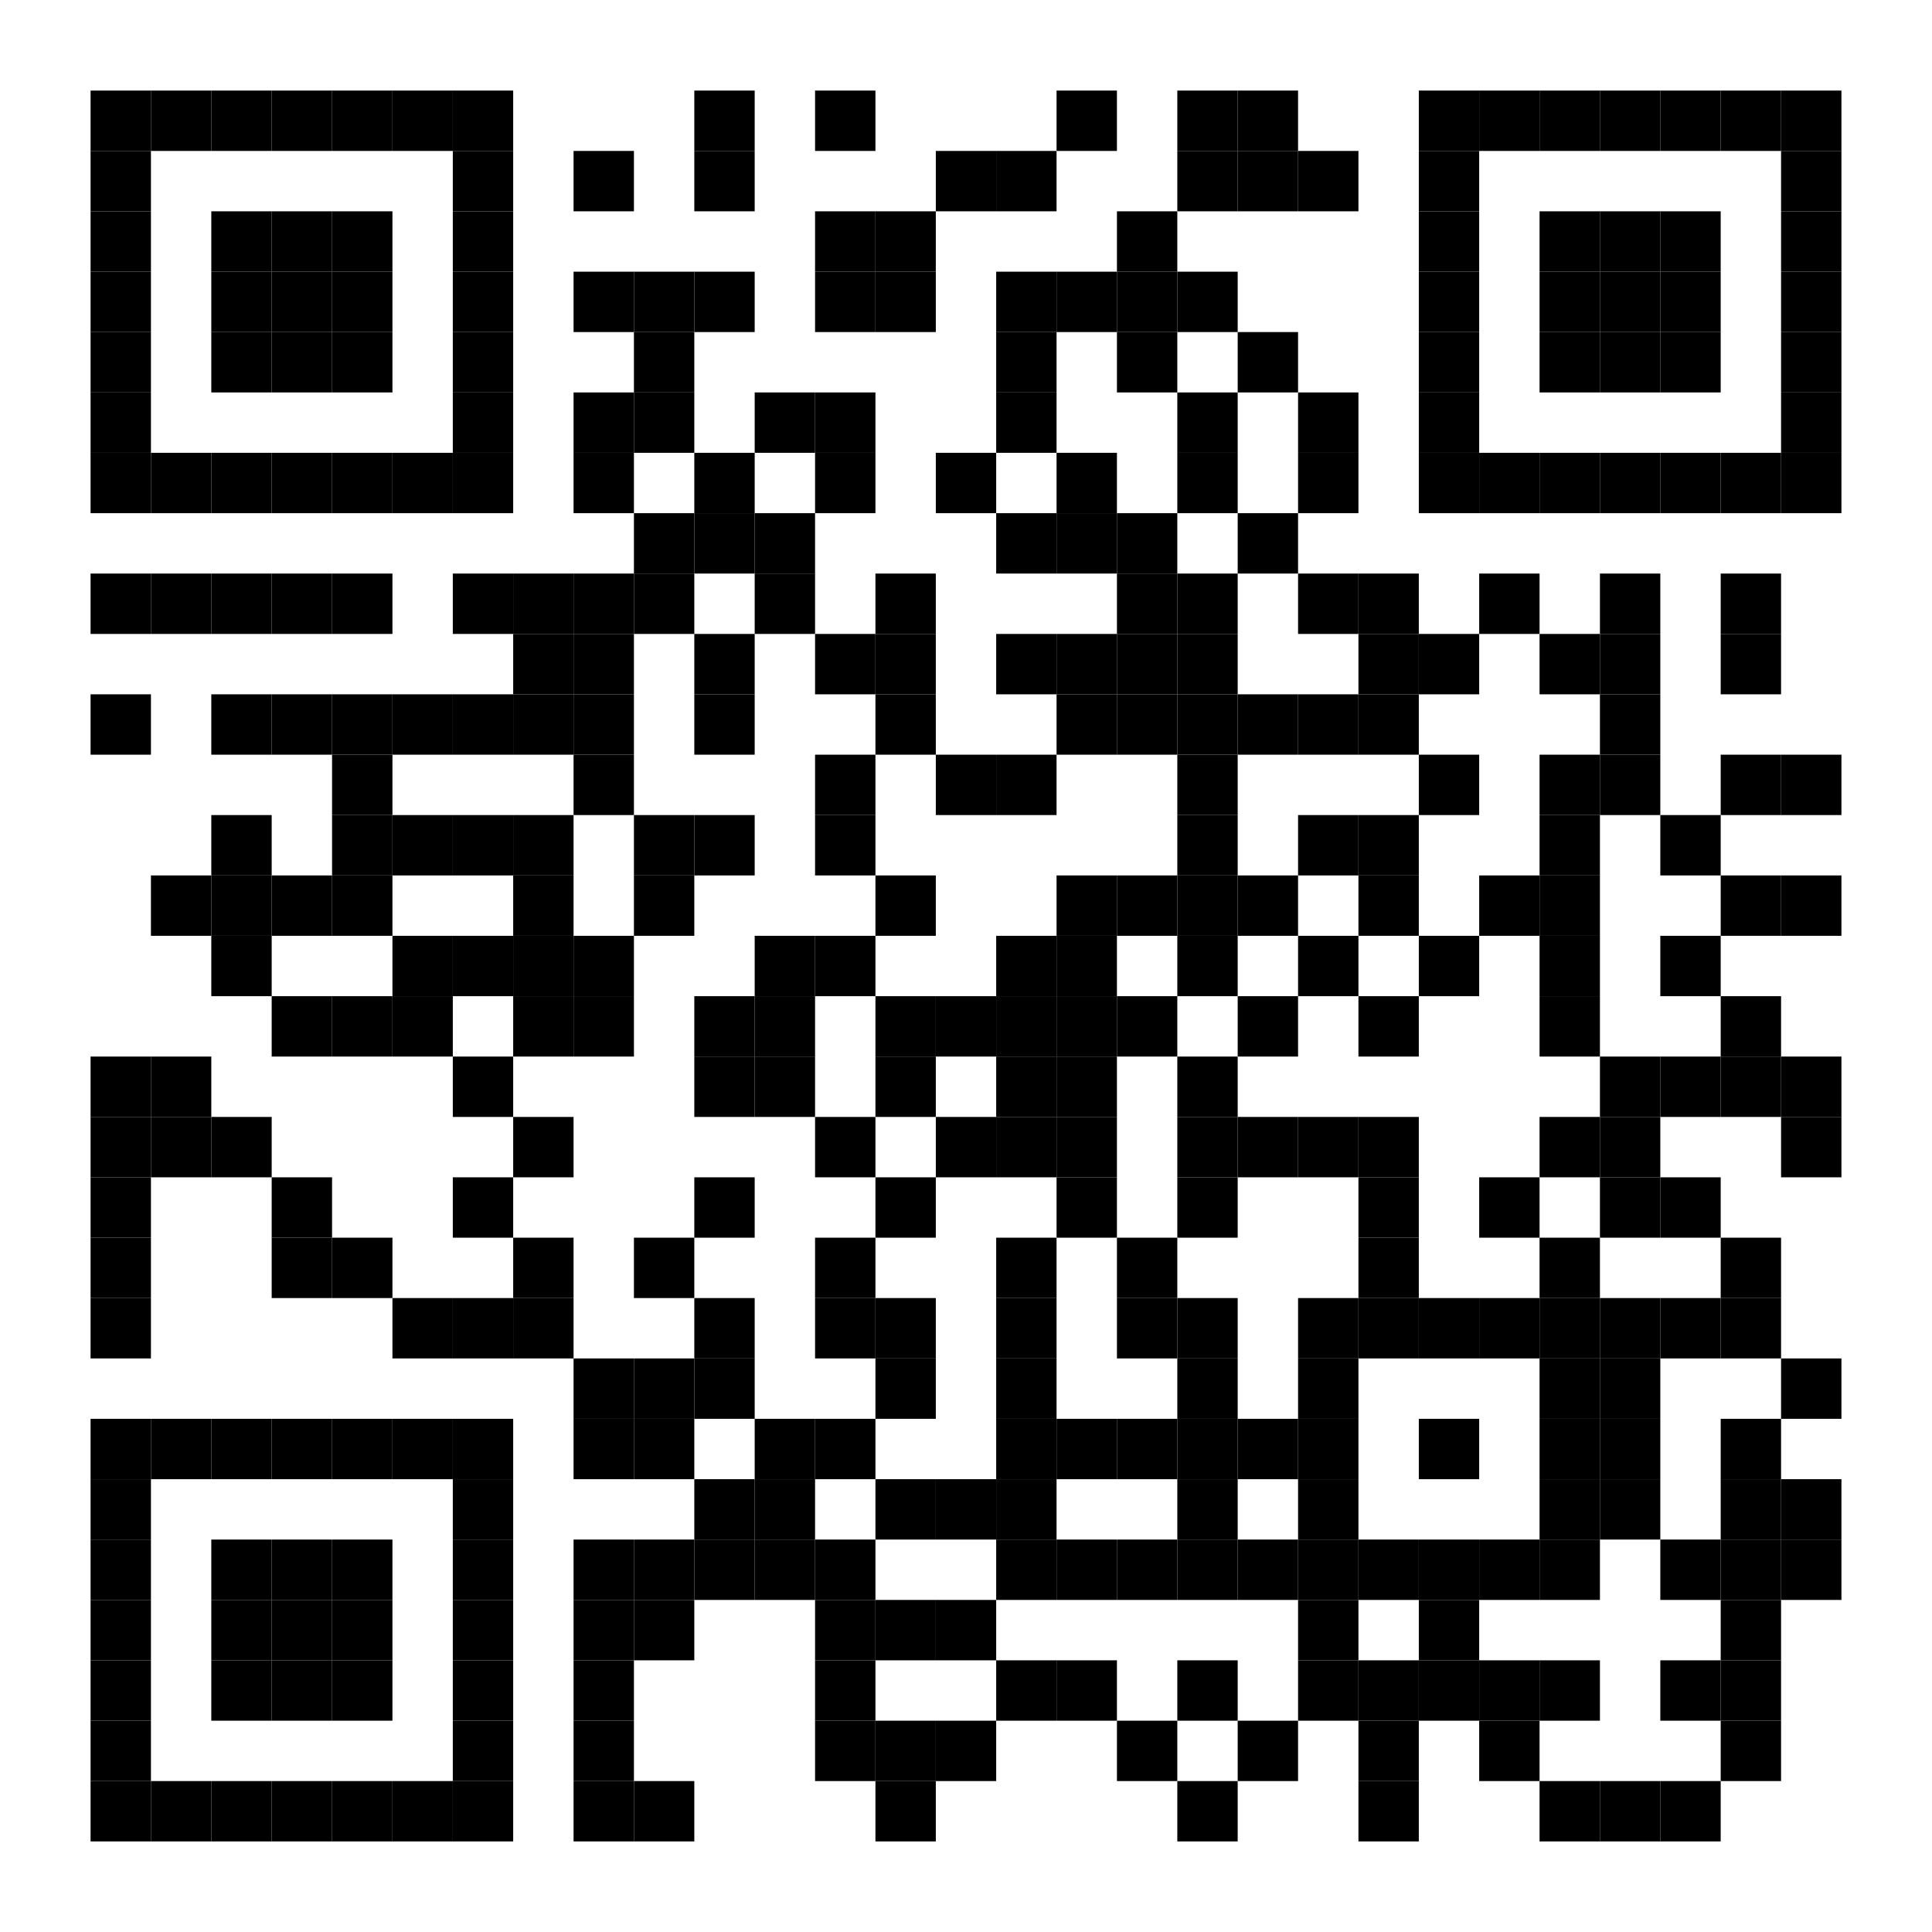
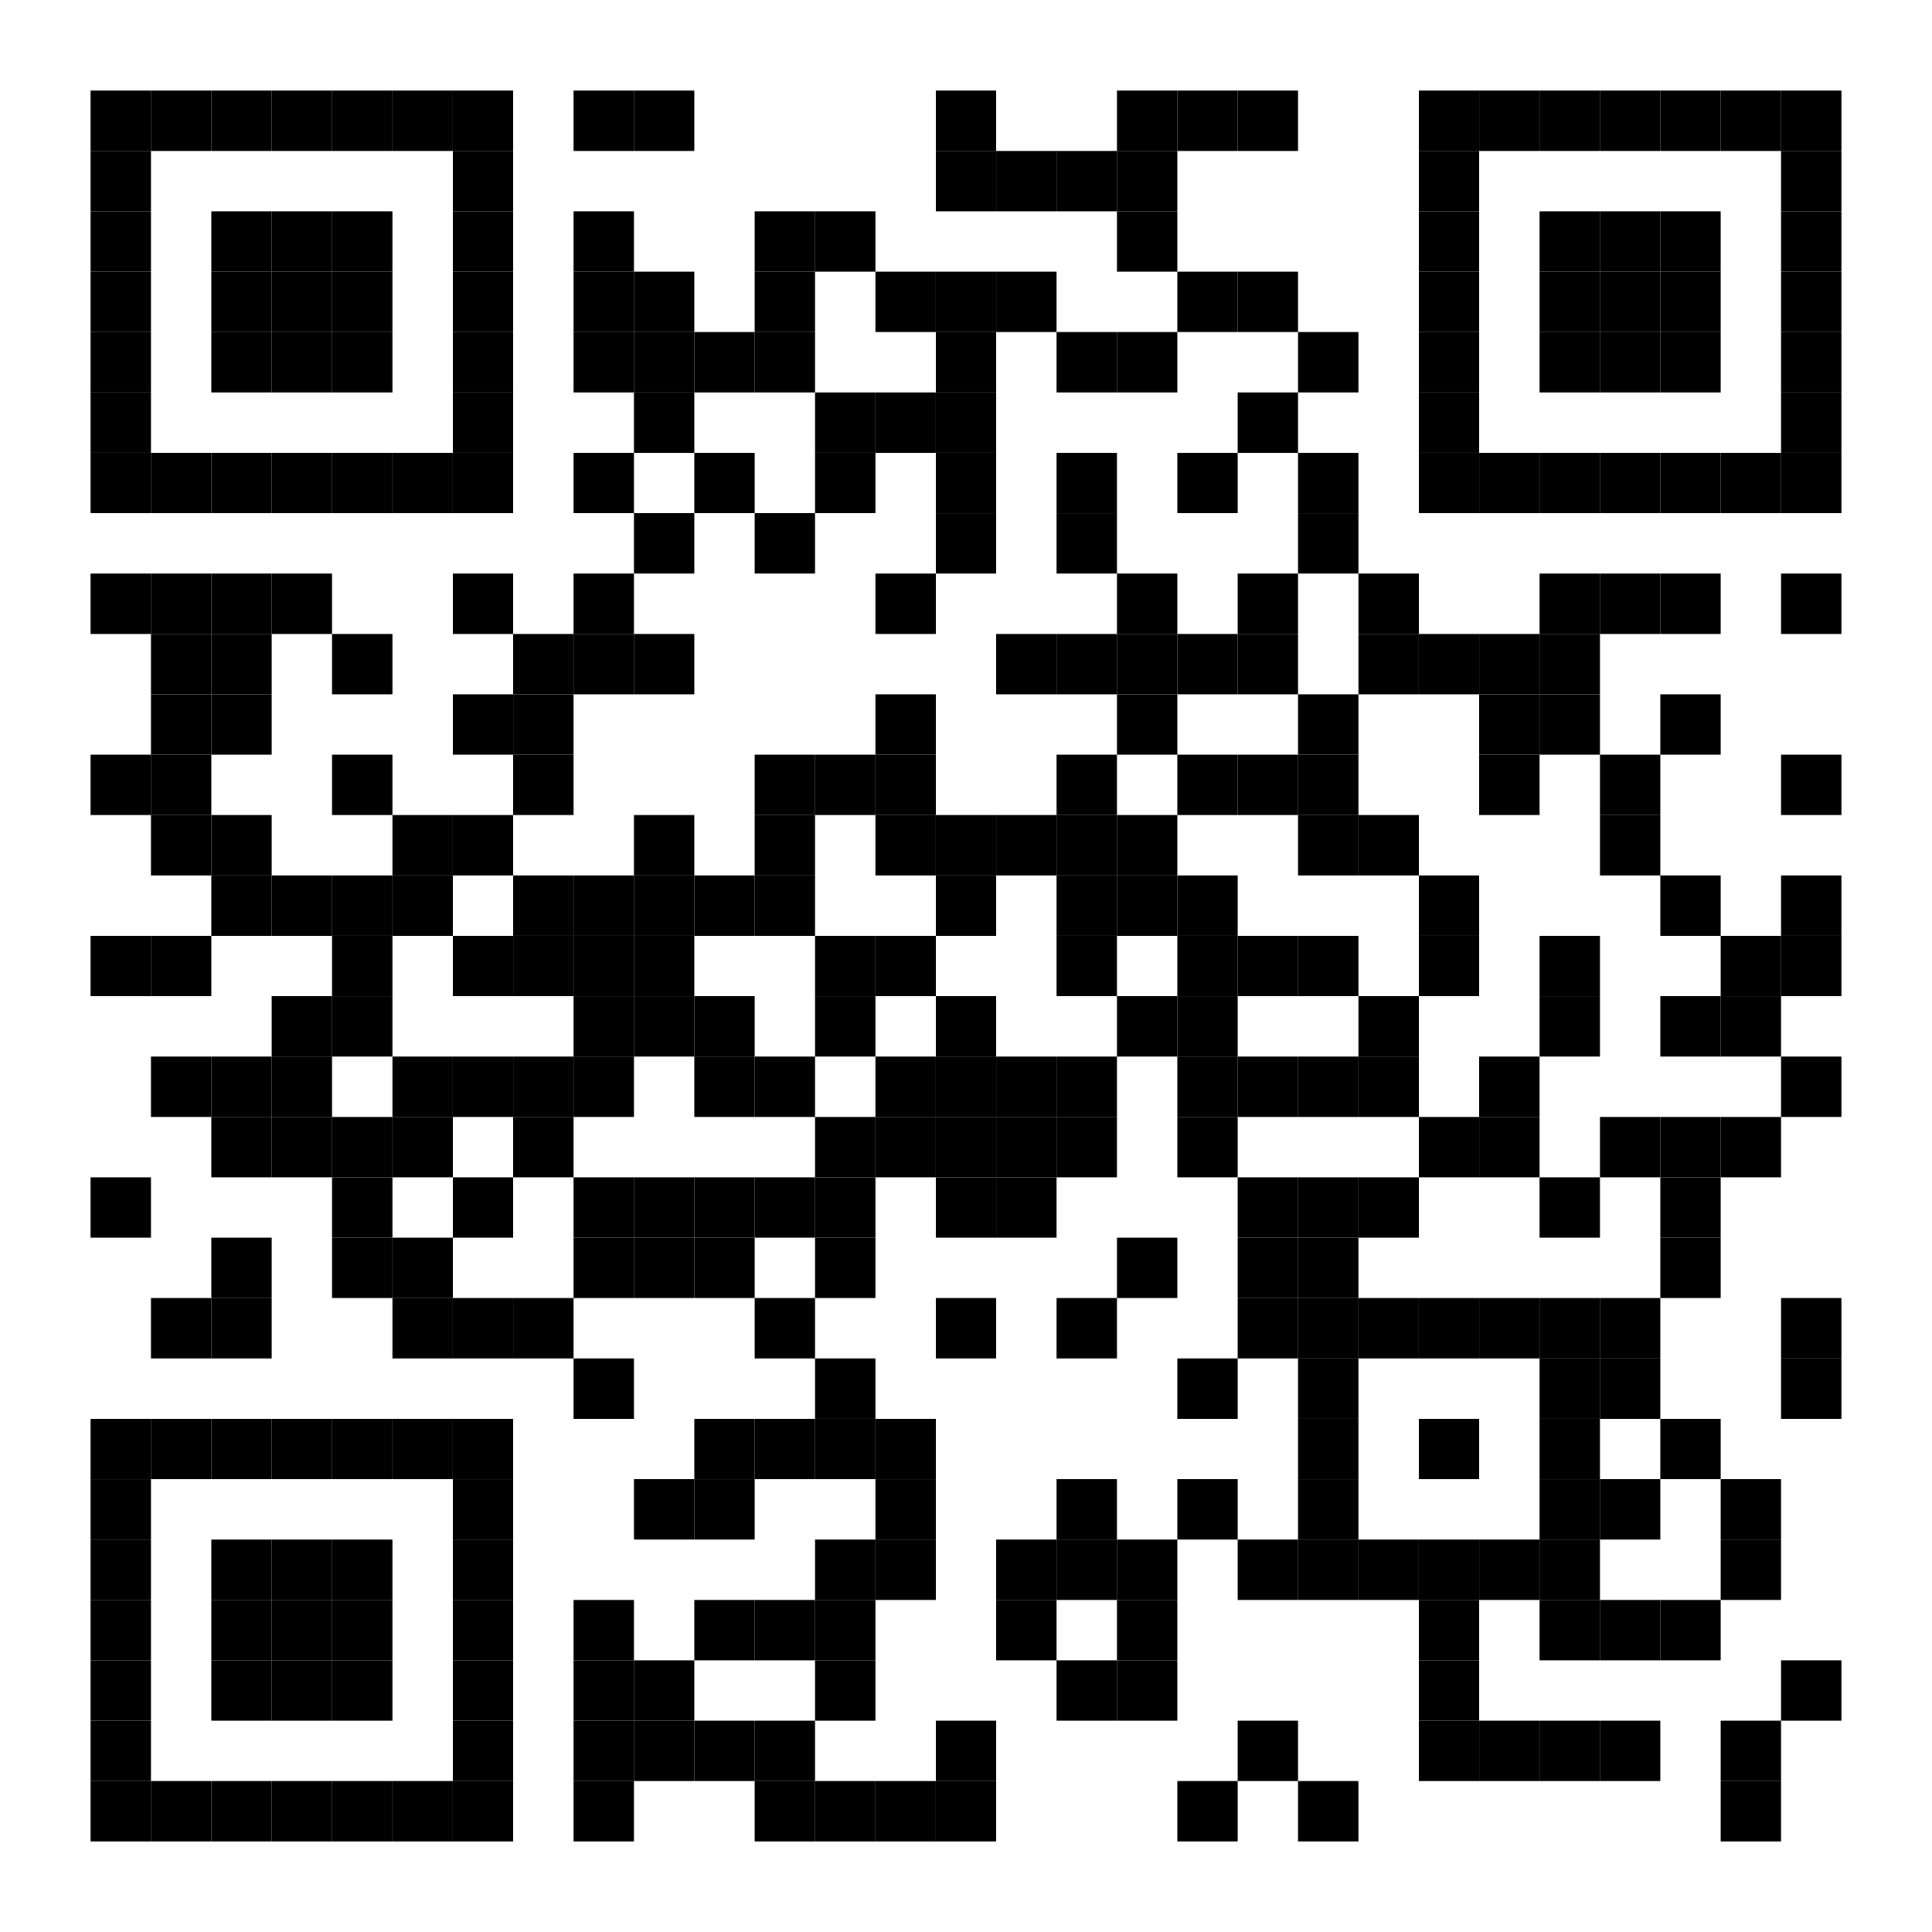
<svg xmlns="http://www.w3.org/2000/svg" version="1.1" id="layer1" x="0px" y="0px" viewBox="0 0 320 320" style="enable-background:new 0 0 320 320;" xml:space="preserve">
  <g id="group">
    <g>
      <rect x="15" y="15" width="10" height="10" />
    </g>
    <g>
      <rect x="15" y="25" width="10" height="10" />
    </g>
    <g>
      <rect x="15" y="35" width="10" height="10" />
    </g>
    <g>
      <rect x="15" y="45" width="10" height="10" />
    </g>
    <g>
      <rect x="15" y="55" width="10" height="10" />
    </g>
    <g>
      <rect x="15" y="65" width="10" height="10" />
    </g>
    <g>
      <rect x="15" y="75" width="10" height="10" />
    </g>
    <g>
      <rect x="15" y="95" width="10" height="10" />
    </g>
    <g>
-       <rect x="15" y="115" width="10" height="10" />
-     </g>
-     <g>
-       <rect x="15" y="175" width="10" height="10" />
-     </g>
-     <g>
-       <rect x="15" y="185" width="10" height="10" />
+       <rect x="15" y="125" width="10" height="10" />
+     </g>
+     <g>
+       <rect x="15" y="155" width="10" height="10" />
    </g>
    <g>
      <rect x="15" y="195" width="10" height="10" />
    </g>
    <g>
-       <rect x="15" y="205" width="10" height="10" />
-     </g>
-     <g>
-       <rect x="15" y="215" width="10" height="10" />
-     </g>
-     <g>
      <rect x="15" y="235" width="10" height="10" />
    </g>
    <g>
      <rect x="15" y="245" width="10" height="10" />
    </g>
    <g>
      <rect x="15" y="255" width="10" height="10" />
    </g>
    <g>
      <rect x="15" y="265" width="10" height="10" />
    </g>
    <g>
      <rect x="15" y="275" width="10" height="10" />
    </g>
    <g>
      <rect x="15" y="285" width="10" height="10" />
    </g>
    <g>
      <rect x="15" y="295" width="10" height="10" />
    </g>
    <g>
      <rect x="25" y="15" width="10" height="10" />
    </g>
    <g>
      <rect x="25" y="75" width="10" height="10" />
    </g>
    <g>
      <rect x="25" y="95" width="10" height="10" />
    </g>
    <g>
-       <rect x="25" y="145" width="10" height="10" />
+       <rect x="25" y="105" width="10" height="10" />
+     </g>
+     <g>
+       <rect x="25" y="115" width="10" height="10" />
+     </g>
+     <g>
+       <rect x="25" y="125" width="10" height="10" />
+     </g>
+     <g>
+       <rect x="25" y="135" width="10" height="10" />
+     </g>
+     <g>
+       <rect x="25" y="155" width="10" height="10" />
    </g>
    <g>
      <rect x="25" y="175" width="10" height="10" />
    </g>
    <g>
-       <rect x="25" y="185" width="10" height="10" />
+       <rect x="25" y="215" width="10" height="10" />
    </g>
    <g>
      <rect x="25" y="235" width="10" height="10" />
    </g>
    <g>
      <rect x="25" y="295" width="10" height="10" />
    </g>
    <g>
      <rect x="35" y="15" width="10" height="10" />
    </g>
    <g>
      <rect x="35" y="35" width="10" height="10" />
    </g>
    <g>
      <rect x="35" y="45" width="10" height="10" />
    </g>
    <g>
      <rect x="35" y="55" width="10" height="10" />
    </g>
    <g>
      <rect x="35" y="75" width="10" height="10" />
    </g>
    <g>
      <rect x="35" y="95" width="10" height="10" />
    </g>
    <g>
+       <rect x="35" y="105" width="10" height="10" />
+     </g>
+     <g>
      <rect x="35" y="115" width="10" height="10" />
    </g>
    <g>
      <rect x="35" y="135" width="10" height="10" />
    </g>
    <g>
      <rect x="35" y="145" width="10" height="10" />
    </g>
    <g>
-       <rect x="35" y="155" width="10" height="10" />
+       <rect x="35" y="175" width="10" height="10" />
    </g>
    <g>
      <rect x="35" y="185" width="10" height="10" />
    </g>
    <g>
+       <rect x="35" y="205" width="10" height="10" />
+     </g>
+     <g>
+       <rect x="35" y="215" width="10" height="10" />
+     </g>
+     <g>
      <rect x="35" y="235" width="10" height="10" />
    </g>
    <g>
      <rect x="35" y="255" width="10" height="10" />
    </g>
    <g>
      <rect x="35" y="265" width="10" height="10" />
    </g>
    <g>
      <rect x="35" y="275" width="10" height="10" />
    </g>
    <g>
      <rect x="35" y="295" width="10" height="10" />
    </g>
    <g>
      <rect x="45" y="15" width="10" height="10" />
    </g>
    <g>
      <rect x="45" y="35" width="10" height="10" />
    </g>
    <g>
      <rect x="45" y="45" width="10" height="10" />
    </g>
    <g>
      <rect x="45" y="55" width="10" height="10" />
    </g>
    <g>
      <rect x="45" y="75" width="10" height="10" />
    </g>
    <g>
      <rect x="45" y="95" width="10" height="10" />
    </g>
    <g>
-       <rect x="45" y="115" width="10" height="10" />
-     </g>
-     <g>
      <rect x="45" y="145" width="10" height="10" />
    </g>
    <g>
      <rect x="45" y="165" width="10" height="10" />
    </g>
    <g>
-       <rect x="45" y="195" width="10" height="10" />
-     </g>
-     <g>
-       <rect x="45" y="205" width="10" height="10" />
+       <rect x="45" y="175" width="10" height="10" />
+     </g>
+     <g>
+       <rect x="45" y="185" width="10" height="10" />
    </g>
    <g>
      <rect x="45" y="235" width="10" height="10" />
    </g>
    <g>
      <rect x="45" y="255" width="10" height="10" />
    </g>
    <g>
      <rect x="45" y="265" width="10" height="10" />
    </g>
    <g>
      <rect x="45" y="275" width="10" height="10" />
    </g>
    <g>
      <rect x="45" y="295" width="10" height="10" />
    </g>
    <g>
      <rect x="55" y="15" width="10" height="10" />
    </g>
    <g>
      <rect x="55" y="35" width="10" height="10" />
    </g>
    <g>
      <rect x="55" y="45" width="10" height="10" />
    </g>
    <g>
      <rect x="55" y="55" width="10" height="10" />
    </g>
    <g>
      <rect x="55" y="75" width="10" height="10" />
    </g>
    <g>
-       <rect x="55" y="95" width="10" height="10" />
-     </g>
-     <g>
-       <rect x="55" y="115" width="10" height="10" />
+       <rect x="55" y="105" width="10" height="10" />
    </g>
    <g>
      <rect x="55" y="125" width="10" height="10" />
    </g>
    <g>
-       <rect x="55" y="135" width="10" height="10" />
-     </g>
-     <g>
      <rect x="55" y="145" width="10" height="10" />
    </g>
    <g>
+       <rect x="55" y="155" width="10" height="10" />
+     </g>
+     <g>
      <rect x="55" y="165" width="10" height="10" />
    </g>
    <g>
+       <rect x="55" y="185" width="10" height="10" />
+     </g>
+     <g>
+       <rect x="55" y="195" width="10" height="10" />
+     </g>
+     <g>
      <rect x="55" y="205" width="10" height="10" />
    </g>
    <g>
      <rect x="55" y="235" width="10" height="10" />
    </g>
    <g>
      <rect x="55" y="255" width="10" height="10" />
    </g>
    <g>
      <rect x="55" y="265" width="10" height="10" />
    </g>
    <g>
      <rect x="55" y="275" width="10" height="10" />
    </g>
    <g>
      <rect x="55" y="295" width="10" height="10" />
    </g>
    <g>
      <rect x="65" y="15" width="10" height="10" />
    </g>
    <g>
      <rect x="65" y="75" width="10" height="10" />
    </g>
    <g>
-       <rect x="65" y="115" width="10" height="10" />
-     </g>
-     <g>
      <rect x="65" y="135" width="10" height="10" />
    </g>
    <g>
-       <rect x="65" y="155" width="10" height="10" />
-     </g>
-     <g>
-       <rect x="65" y="165" width="10" height="10" />
+       <rect x="65" y="145" width="10" height="10" />
+     </g>
+     <g>
+       <rect x="65" y="175" width="10" height="10" />
+     </g>
+     <g>
+       <rect x="65" y="185" width="10" height="10" />
+     </g>
+     <g>
+       <rect x="65" y="205" width="10" height="10" />
    </g>
    <g>
      <rect x="65" y="215" width="10" height="10" />
    </g>
    <g>
      <rect x="65" y="235" width="10" height="10" />
    </g>
    <g>
      <rect x="65" y="295" width="10" height="10" />
    </g>
    <g>
      <rect x="75" y="15" width="10" height="10" />
    </g>
    <g>
      <rect x="75" y="25" width="10" height="10" />
    </g>
    <g>
      <rect x="75" y="35" width="10" height="10" />
    </g>
    <g>
      <rect x="75" y="45" width="10" height="10" />
    </g>
    <g>
      <rect x="75" y="55" width="10" height="10" />
    </g>
    <g>
      <rect x="75" y="65" width="10" height="10" />
    </g>
    <g>
      <rect x="75" y="75" width="10" height="10" />
    </g>
    <g>
      <rect x="75" y="95" width="10" height="10" />
    </g>
    <g>
      <rect x="75" y="115" width="10" height="10" />
    </g>
    <g>
      <rect x="75" y="135" width="10" height="10" />
    </g>
    <g>
      <rect x="75" y="155" width="10" height="10" />
    </g>
    <g>
      <rect x="75" y="175" width="10" height="10" />
    </g>
    <g>
      <rect x="75" y="195" width="10" height="10" />
    </g>
    <g>
      <rect x="75" y="215" width="10" height="10" />
    </g>
    <g>
      <rect x="75" y="235" width="10" height="10" />
    </g>
    <g>
      <rect x="75" y="245" width="10" height="10" />
    </g>
    <g>
      <rect x="75" y="255" width="10" height="10" />
    </g>
    <g>
      <rect x="75" y="265" width="10" height="10" />
    </g>
    <g>
      <rect x="75" y="275" width="10" height="10" />
    </g>
    <g>
      <rect x="75" y="285" width="10" height="10" />
    </g>
    <g>
      <rect x="75" y="295" width="10" height="10" />
    </g>
    <g>
-       <rect x="85" y="95" width="10" height="10" />
-     </g>
-     <g>
      <rect x="85" y="105" width="10" height="10" />
    </g>
    <g>
      <rect x="85" y="115" width="10" height="10" />
    </g>
    <g>
-       <rect x="85" y="135" width="10" height="10" />
+       <rect x="85" y="125" width="10" height="10" />
    </g>
    <g>
      <rect x="85" y="145" width="10" height="10" />
    </g>
    <g>
      <rect x="85" y="155" width="10" height="10" />
    </g>
    <g>
-       <rect x="85" y="165" width="10" height="10" />
+       <rect x="85" y="175" width="10" height="10" />
    </g>
    <g>
      <rect x="85" y="185" width="10" height="10" />
    </g>
    <g>
-       <rect x="85" y="205" width="10" height="10" />
-     </g>
-     <g>
      <rect x="85" y="215" width="10" height="10" />
    </g>
    <g>
-       <rect x="95" y="25" width="10" height="10" />
+       <rect x="95" y="15" width="10" height="10" />
+     </g>
+     <g>
+       <rect x="95" y="35" width="10" height="10" />
    </g>
    <g>
      <rect x="95" y="45" width="10" height="10" />
    </g>
    <g>
-       <rect x="95" y="65" width="10" height="10" />
+       <rect x="95" y="55" width="10" height="10" />
    </g>
    <g>
      <rect x="95" y="75" width="10" height="10" />
    </g>
    <g>
      <rect x="95" y="95" width="10" height="10" />
    </g>
    <g>
      <rect x="95" y="105" width="10" height="10" />
    </g>
    <g>
-       <rect x="95" y="115" width="10" height="10" />
-     </g>
-     <g>
-       <rect x="95" y="125" width="10" height="10" />
+       <rect x="95" y="145" width="10" height="10" />
    </g>
    <g>
      <rect x="95" y="155" width="10" height="10" />
    </g>
    <g>
      <rect x="95" y="165" width="10" height="10" />
    </g>
    <g>
+       <rect x="95" y="175" width="10" height="10" />
+     </g>
+     <g>
+       <rect x="95" y="195" width="10" height="10" />
+     </g>
+     <g>
+       <rect x="95" y="205" width="10" height="10" />
+     </g>
+     <g>
      <rect x="95" y="225" width="10" height="10" />
    </g>
    <g>
-       <rect x="95" y="235" width="10" height="10" />
-     </g>
-     <g>
-       <rect x="95" y="255" width="10" height="10" />
-     </g>
-     <g>
      <rect x="95" y="265" width="10" height="10" />
    </g>
    <g>
      <rect x="95" y="275" width="10" height="10" />
    </g>
    <g>
      <rect x="95" y="285" width="10" height="10" />
    </g>
    <g>
      <rect x="95" y="295" width="10" height="10" />
    </g>
    <g>
+       <rect x="105" y="15" width="10" height="10" />
+     </g>
+     <g>
      <rect x="105" y="45" width="10" height="10" />
    </g>
    <g>
      <rect x="105" y="55" width="10" height="10" />
    </g>
    <g>
      <rect x="105" y="65" width="10" height="10" />
    </g>
    <g>
      <rect x="105" y="85" width="10" height="10" />
    </g>
    <g>
-       <rect x="105" y="95" width="10" height="10" />
+       <rect x="105" y="105" width="10" height="10" />
    </g>
    <g>
      <rect x="105" y="135" width="10" height="10" />
    </g>
    <g>
      <rect x="105" y="145" width="10" height="10" />
    </g>
    <g>
+       <rect x="105" y="155" width="10" height="10" />
+     </g>
+     <g>
+       <rect x="105" y="165" width="10" height="10" />
+     </g>
+     <g>
+       <rect x="105" y="195" width="10" height="10" />
+     </g>
+     <g>
      <rect x="105" y="205" width="10" height="10" />
    </g>
    <g>
-       <rect x="105" y="225" width="10" height="10" />
-     </g>
-     <g>
-       <rect x="105" y="235" width="10" height="10" />
-     </g>
-     <g>
-       <rect x="105" y="255" width="10" height="10" />
-     </g>
-     <g>
-       <rect x="105" y="265" width="10" height="10" />
-     </g>
-     <g>
-       <rect x="105" y="295" width="10" height="10" />
-     </g>
-     <g>
-       <rect x="115" y="15" width="10" height="10" />
-     </g>
-     <g>
-       <rect x="115" y="25" width="10" height="10" />
-     </g>
-     <g>
-       <rect x="115" y="45" width="10" height="10" />
+       <rect x="105" y="245" width="10" height="10" />
+     </g>
+     <g>
+       <rect x="105" y="275" width="10" height="10" />
+     </g>
+     <g>
+       <rect x="105" y="285" width="10" height="10" />
+     </g>
+     <g>
+       <rect x="115" y="55" width="10" height="10" />
    </g>
    <g>
      <rect x="115" y="75" width="10" height="10" />
    </g>
    <g>
-       <rect x="115" y="85" width="10" height="10" />
-     </g>
-     <g>
-       <rect x="115" y="105" width="10" height="10" />
-     </g>
-     <g>
-       <rect x="115" y="115" width="10" height="10" />
-     </g>
-     <g>
-       <rect x="115" y="135" width="10" height="10" />
+       <rect x="115" y="145" width="10" height="10" />
    </g>
    <g>
      <rect x="115" y="165" width="10" height="10" />
    </g>
    <g>
      <rect x="115" y="175" width="10" height="10" />
    </g>
    <g>
      <rect x="115" y="195" width="10" height="10" />
    </g>
    <g>
-       <rect x="115" y="215" width="10" height="10" />
-     </g>
-     <g>
-       <rect x="115" y="225" width="10" height="10" />
+       <rect x="115" y="205" width="10" height="10" />
+     </g>
+     <g>
+       <rect x="115" y="235" width="10" height="10" />
    </g>
    <g>
      <rect x="115" y="245" width="10" height="10" />
    </g>
    <g>
-       <rect x="115" y="255" width="10" height="10" />
-     </g>
-     <g>
-       <rect x="125" y="65" width="10" height="10" />
+       <rect x="115" y="265" width="10" height="10" />
+     </g>
+     <g>
+       <rect x="115" y="285" width="10" height="10" />
+     </g>
+     <g>
+       <rect x="125" y="35" width="10" height="10" />
+     </g>
+     <g>
+       <rect x="125" y="45" width="10" height="10" />
+     </g>
+     <g>
+       <rect x="125" y="55" width="10" height="10" />
    </g>
    <g>
      <rect x="125" y="85" width="10" height="10" />
    </g>
    <g>
-       <rect x="125" y="95" width="10" height="10" />
-     </g>
-     <g>
-       <rect x="125" y="155" width="10" height="10" />
-     </g>
-     <g>
-       <rect x="125" y="165" width="10" height="10" />
+       <rect x="125" y="125" width="10" height="10" />
+     </g>
+     <g>
+       <rect x="125" y="135" width="10" height="10" />
+     </g>
+     <g>
+       <rect x="125" y="145" width="10" height="10" />
    </g>
    <g>
      <rect x="125" y="175" width="10" height="10" />
    </g>
    <g>
+       <rect x="125" y="195" width="10" height="10" />
+     </g>
+     <g>
+       <rect x="125" y="215" width="10" height="10" />
+     </g>
+     <g>
      <rect x="125" y="235" width="10" height="10" />
    </g>
    <g>
-       <rect x="125" y="245" width="10" height="10" />
-     </g>
-     <g>
-       <rect x="125" y="255" width="10" height="10" />
-     </g>
-     <g>
-       <rect x="135" y="15" width="10" height="10" />
+       <rect x="125" y="265" width="10" height="10" />
+     </g>
+     <g>
+       <rect x="125" y="285" width="10" height="10" />
+     </g>
+     <g>
+       <rect x="125" y="295" width="10" height="10" />
    </g>
    <g>
      <rect x="135" y="35" width="10" height="10" />
    </g>
    <g>
-       <rect x="135" y="45" width="10" height="10" />
-     </g>
-     <g>
      <rect x="135" y="65" width="10" height="10" />
    </g>
    <g>
      <rect x="135" y="75" width="10" height="10" />
    </g>
    <g>
-       <rect x="135" y="105" width="10" height="10" />
-     </g>
-     <g>
      <rect x="135" y="125" width="10" height="10" />
    </g>
    <g>
-       <rect x="135" y="135" width="10" height="10" />
-     </g>
-     <g>
      <rect x="135" y="155" width="10" height="10" />
    </g>
    <g>
+       <rect x="135" y="165" width="10" height="10" />
+     </g>
+     <g>
      <rect x="135" y="185" width="10" height="10" />
    </g>
    <g>
+       <rect x="135" y="195" width="10" height="10" />
+     </g>
+     <g>
      <rect x="135" y="205" width="10" height="10" />
    </g>
    <g>
-       <rect x="135" y="215" width="10" height="10" />
+       <rect x="135" y="225" width="10" height="10" />
    </g>
    <g>
      <rect x="135" y="235" width="10" height="10" />
    </g>
    <g>
      <rect x="135" y="255" width="10" height="10" />
    </g>
    <g>
      <rect x="135" y="265" width="10" height="10" />
    </g>
    <g>
      <rect x="135" y="275" width="10" height="10" />
    </g>
    <g>
-       <rect x="135" y="285" width="10" height="10" />
-     </g>
-     <g>
-       <rect x="145" y="35" width="10" height="10" />
+       <rect x="135" y="295" width="10" height="10" />
    </g>
    <g>
      <rect x="145" y="45" width="10" height="10" />
    </g>
    <g>
+       <rect x="145" y="65" width="10" height="10" />
+     </g>
+     <g>
      <rect x="145" y="95" width="10" height="10" />
    </g>
    <g>
-       <rect x="145" y="105" width="10" height="10" />
-     </g>
-     <g>
      <rect x="145" y="115" width="10" height="10" />
    </g>
    <g>
-       <rect x="145" y="145" width="10" height="10" />
-     </g>
-     <g>
-       <rect x="145" y="165" width="10" height="10" />
+       <rect x="145" y="125" width="10" height="10" />
+     </g>
+     <g>
+       <rect x="145" y="135" width="10" height="10" />
+     </g>
+     <g>
+       <rect x="145" y="155" width="10" height="10" />
    </g>
    <g>
      <rect x="145" y="175" width="10" height="10" />
    </g>
    <g>
-       <rect x="145" y="195" width="10" height="10" />
-     </g>
-     <g>
-       <rect x="145" y="215" width="10" height="10" />
-     </g>
-     <g>
-       <rect x="145" y="225" width="10" height="10" />
+       <rect x="145" y="185" width="10" height="10" />
+     </g>
+     <g>
+       <rect x="145" y="235" width="10" height="10" />
    </g>
    <g>
      <rect x="145" y="245" width="10" height="10" />
    </g>
    <g>
-       <rect x="145" y="265" width="10" height="10" />
-     </g>
-     <g>
-       <rect x="145" y="285" width="10" height="10" />
+       <rect x="145" y="255" width="10" height="10" />
    </g>
    <g>
      <rect x="145" y="295" width="10" height="10" />
    </g>
    <g>
+       <rect x="155" y="15" width="10" height="10" />
+     </g>
+     <g>
      <rect x="155" y="25" width="10" height="10" />
    </g>
    <g>
+       <rect x="155" y="45" width="10" height="10" />
+     </g>
+     <g>
+       <rect x="155" y="55" width="10" height="10" />
+     </g>
+     <g>
+       <rect x="155" y="65" width="10" height="10" />
+     </g>
+     <g>
      <rect x="155" y="75" width="10" height="10" />
    </g>
    <g>
-       <rect x="155" y="125" width="10" height="10" />
+       <rect x="155" y="85" width="10" height="10" />
+     </g>
+     <g>
+       <rect x="155" y="135" width="10" height="10" />
+     </g>
+     <g>
+       <rect x="155" y="145" width="10" height="10" />
    </g>
    <g>
      <rect x="155" y="165" width="10" height="10" />
    </g>
    <g>
+       <rect x="155" y="175" width="10" height="10" />
+     </g>
+     <g>
      <rect x="155" y="185" width="10" height="10" />
    </g>
    <g>
-       <rect x="155" y="245" width="10" height="10" />
-     </g>
-     <g>
-       <rect x="155" y="265" width="10" height="10" />
+       <rect x="155" y="195" width="10" height="10" />
+     </g>
+     <g>
+       <rect x="155" y="215" width="10" height="10" />
    </g>
    <g>
      <rect x="155" y="285" width="10" height="10" />
    </g>
    <g>
+       <rect x="155" y="295" width="10" height="10" />
+     </g>
+     <g>
      <rect x="165" y="25" width="10" height="10" />
    </g>
    <g>
      <rect x="165" y="45" width="10" height="10" />
    </g>
    <g>
-       <rect x="165" y="55" width="10" height="10" />
-     </g>
-     <g>
-       <rect x="165" y="65" width="10" height="10" />
-     </g>
-     <g>
-       <rect x="165" y="85" width="10" height="10" />
-     </g>
-     <g>
      <rect x="165" y="105" width="10" height="10" />
    </g>
    <g>
-       <rect x="165" y="125" width="10" height="10" />
-     </g>
-     <g>
-       <rect x="165" y="155" width="10" height="10" />
-     </g>
-     <g>
-       <rect x="165" y="165" width="10" height="10" />
+       <rect x="165" y="135" width="10" height="10" />
    </g>
    <g>
      <rect x="165" y="175" width="10" height="10" />
    </g>
    <g>
      <rect x="165" y="185" width="10" height="10" />
    </g>
    <g>
-       <rect x="165" y="205" width="10" height="10" />
-     </g>
-     <g>
-       <rect x="165" y="215" width="10" height="10" />
-     </g>
-     <g>
-       <rect x="165" y="225" width="10" height="10" />
-     </g>
-     <g>
-       <rect x="165" y="235" width="10" height="10" />
-     </g>
-     <g>
-       <rect x="165" y="245" width="10" height="10" />
+       <rect x="165" y="195" width="10" height="10" />
    </g>
    <g>
      <rect x="165" y="255" width="10" height="10" />
    </g>
    <g>
-       <rect x="165" y="275" width="10" height="10" />
-     </g>
-     <g>
-       <rect x="175" y="15" width="10" height="10" />
-     </g>
-     <g>
-       <rect x="175" y="45" width="10" height="10" />
+       <rect x="165" y="265" width="10" height="10" />
+     </g>
+     <g>
+       <rect x="175" y="25" width="10" height="10" />
+     </g>
+     <g>
+       <rect x="175" y="55" width="10" height="10" />
    </g>
    <g>
      <rect x="175" y="75" width="10" height="10" />
    </g>
    <g>
      <rect x="175" y="85" width="10" height="10" />
    </g>
    <g>
      <rect x="175" y="105" width="10" height="10" />
    </g>
    <g>
-       <rect x="175" y="115" width="10" height="10" />
+       <rect x="175" y="125" width="10" height="10" />
+     </g>
+     <g>
+       <rect x="175" y="135" width="10" height="10" />
    </g>
    <g>
      <rect x="175" y="145" width="10" height="10" />
    </g>
    <g>
      <rect x="175" y="155" width="10" height="10" />
    </g>
    <g>
-       <rect x="175" y="165" width="10" height="10" />
-     </g>
-     <g>
      <rect x="175" y="175" width="10" height="10" />
    </g>
    <g>
      <rect x="175" y="185" width="10" height="10" />
    </g>
    <g>
-       <rect x="175" y="195" width="10" height="10" />
-     </g>
-     <g>
-       <rect x="175" y="235" width="10" height="10" />
+       <rect x="175" y="215" width="10" height="10" />
+     </g>
+     <g>
+       <rect x="175" y="245" width="10" height="10" />
    </g>
    <g>
      <rect x="175" y="255" width="10" height="10" />
    </g>
    <g>
      <rect x="175" y="275" width="10" height="10" />
    </g>
    <g>
+       <rect x="185" y="15" width="10" height="10" />
+     </g>
+     <g>
+       <rect x="185" y="25" width="10" height="10" />
+     </g>
+     <g>
      <rect x="185" y="35" width="10" height="10" />
    </g>
    <g>
-       <rect x="185" y="45" width="10" height="10" />
-     </g>
-     <g>
      <rect x="185" y="55" width="10" height="10" />
    </g>
    <g>
-       <rect x="185" y="85" width="10" height="10" />
-     </g>
-     <g>
      <rect x="185" y="95" width="10" height="10" />
    </g>
    <g>
      <rect x="185" y="105" width="10" height="10" />
    </g>
    <g>
      <rect x="185" y="115" width="10" height="10" />
    </g>
    <g>
+       <rect x="185" y="135" width="10" height="10" />
+     </g>
+     <g>
      <rect x="185" y="145" width="10" height="10" />
    </g>
    <g>
      <rect x="185" y="165" width="10" height="10" />
    </g>
    <g>
      <rect x="185" y="205" width="10" height="10" />
    </g>
    <g>
-       <rect x="185" y="215" width="10" height="10" />
-     </g>
-     <g>
-       <rect x="185" y="235" width="10" height="10" />
-     </g>
-     <g>
      <rect x="185" y="255" width="10" height="10" />
    </g>
    <g>
-       <rect x="185" y="285" width="10" height="10" />
+       <rect x="185" y="265" width="10" height="10" />
+     </g>
+     <g>
+       <rect x="185" y="275" width="10" height="10" />
    </g>
    <g>
      <rect x="195" y="15" width="10" height="10" />
    </g>
    <g>
-       <rect x="195" y="25" width="10" height="10" />
-     </g>
-     <g>
      <rect x="195" y="45" width="10" height="10" />
    </g>
    <g>
-       <rect x="195" y="65" width="10" height="10" />
-     </g>
-     <g>
      <rect x="195" y="75" width="10" height="10" />
    </g>
    <g>
-       <rect x="195" y="95" width="10" height="10" />
-     </g>
-     <g>
      <rect x="195" y="105" width="10" height="10" />
    </g>
    <g>
-       <rect x="195" y="115" width="10" height="10" />
-     </g>
-     <g>
      <rect x="195" y="125" width="10" height="10" />
    </g>
    <g>
-       <rect x="195" y="135" width="10" height="10" />
-     </g>
-     <g>
      <rect x="195" y="145" width="10" height="10" />
    </g>
    <g>
      <rect x="195" y="155" width="10" height="10" />
    </g>
    <g>
+       <rect x="195" y="165" width="10" height="10" />
+     </g>
+     <g>
      <rect x="195" y="175" width="10" height="10" />
    </g>
    <g>
      <rect x="195" y="185" width="10" height="10" />
    </g>
    <g>
-       <rect x="195" y="195" width="10" height="10" />
-     </g>
-     <g>
-       <rect x="195" y="215" width="10" height="10" />
-     </g>
-     <g>
      <rect x="195" y="225" width="10" height="10" />
    </g>
    <g>
-       <rect x="195" y="235" width="10" height="10" />
-     </g>
-     <g>
      <rect x="195" y="245" width="10" height="10" />
    </g>
    <g>
-       <rect x="195" y="255" width="10" height="10" />
-     </g>
-     <g>
-       <rect x="195" y="275" width="10" height="10" />
-     </g>
-     <g>
      <rect x="195" y="295" width="10" height="10" />
    </g>
    <g>
      <rect x="205" y="15" width="10" height="10" />
    </g>
    <g>
-       <rect x="205" y="25" width="10" height="10" />
-     </g>
-     <g>
-       <rect x="205" y="55" width="10" height="10" />
-     </g>
-     <g>
-       <rect x="205" y="85" width="10" height="10" />
-     </g>
-     <g>
-       <rect x="205" y="115" width="10" height="10" />
-     </g>
-     <g>
-       <rect x="205" y="145" width="10" height="10" />
-     </g>
-     <g>
-       <rect x="205" y="165" width="10" height="10" />
-     </g>
-     <g>
-       <rect x="205" y="185" width="10" height="10" />
-     </g>
-     <g>
-       <rect x="205" y="235" width="10" height="10" />
+       <rect x="205" y="45" width="10" height="10" />
+     </g>
+     <g>
+       <rect x="205" y="65" width="10" height="10" />
+     </g>
+     <g>
+       <rect x="205" y="95" width="10" height="10" />
+     </g>
+     <g>
+       <rect x="205" y="105" width="10" height="10" />
+     </g>
+     <g>
+       <rect x="205" y="125" width="10" height="10" />
+     </g>
+     <g>
+       <rect x="205" y="155" width="10" height="10" />
+     </g>
+     <g>
+       <rect x="205" y="175" width="10" height="10" />
+     </g>
+     <g>
+       <rect x="205" y="195" width="10" height="10" />
+     </g>
+     <g>
+       <rect x="205" y="205" width="10" height="10" />
+     </g>
+     <g>
+       <rect x="205" y="215" width="10" height="10" />
    </g>
    <g>
      <rect x="205" y="255" width="10" height="10" />
    </g>
    <g>
      <rect x="205" y="285" width="10" height="10" />
    </g>
    <g>
-       <rect x="215" y="25" width="10" height="10" />
-     </g>
-     <g>
-       <rect x="215" y="65" width="10" height="10" />
+       <rect x="215" y="55" width="10" height="10" />
    </g>
    <g>
      <rect x="215" y="75" width="10" height="10" />
    </g>
    <g>
-       <rect x="215" y="95" width="10" height="10" />
+       <rect x="215" y="85" width="10" height="10" />
    </g>
    <g>
      <rect x="215" y="115" width="10" height="10" />
    </g>
    <g>
+       <rect x="215" y="125" width="10" height="10" />
+     </g>
+     <g>
      <rect x="215" y="135" width="10" height="10" />
    </g>
    <g>
      <rect x="215" y="155" width="10" height="10" />
    </g>
    <g>
-       <rect x="215" y="185" width="10" height="10" />
+       <rect x="215" y="175" width="10" height="10" />
+     </g>
+     <g>
+       <rect x="215" y="195" width="10" height="10" />
+     </g>
+     <g>
+       <rect x="215" y="205" width="10" height="10" />
    </g>
    <g>
      <rect x="215" y="215" width="10" height="10" />
    </g>
    <g>
      <rect x="215" y="225" width="10" height="10" />
    </g>
    <g>
      <rect x="215" y="235" width="10" height="10" />
    </g>
    <g>
      <rect x="215" y="245" width="10" height="10" />
    </g>
    <g>
      <rect x="215" y="255" width="10" height="10" />
    </g>
    <g>
-       <rect x="215" y="265" width="10" height="10" />
-     </g>
-     <g>
-       <rect x="215" y="275" width="10" height="10" />
+       <rect x="215" y="295" width="10" height="10" />
    </g>
    <g>
      <rect x="225" y="95" width="10" height="10" />
    </g>
    <g>
      <rect x="225" y="105" width="10" height="10" />
    </g>
    <g>
-       <rect x="225" y="115" width="10" height="10" />
-     </g>
-     <g>
      <rect x="225" y="135" width="10" height="10" />
    </g>
    <g>
-       <rect x="225" y="145" width="10" height="10" />
-     </g>
-     <g>
      <rect x="225" y="165" width="10" height="10" />
    </g>
    <g>
-       <rect x="225" y="185" width="10" height="10" />
+       <rect x="225" y="175" width="10" height="10" />
    </g>
    <g>
      <rect x="225" y="195" width="10" height="10" />
    </g>
    <g>
-       <rect x="225" y="205" width="10" height="10" />
-     </g>
-     <g>
      <rect x="225" y="215" width="10" height="10" />
    </g>
    <g>
      <rect x="225" y="255" width="10" height="10" />
    </g>
    <g>
-       <rect x="225" y="275" width="10" height="10" />
-     </g>
-     <g>
-       <rect x="225" y="285" width="10" height="10" />
-     </g>
-     <g>
-       <rect x="225" y="295" width="10" height="10" />
-     </g>
-     <g>
      <rect x="235" y="15" width="10" height="10" />
    </g>
    <g>
      <rect x="235" y="25" width="10" height="10" />
    </g>
    <g>
      <rect x="235" y="35" width="10" height="10" />
    </g>
    <g>
      <rect x="235" y="45" width="10" height="10" />
    </g>
    <g>
      <rect x="235" y="55" width="10" height="10" />
    </g>
    <g>
      <rect x="235" y="65" width="10" height="10" />
    </g>
    <g>
      <rect x="235" y="75" width="10" height="10" />
    </g>
    <g>
      <rect x="235" y="105" width="10" height="10" />
    </g>
    <g>
-       <rect x="235" y="125" width="10" height="10" />
+       <rect x="235" y="145" width="10" height="10" />
    </g>
    <g>
      <rect x="235" y="155" width="10" height="10" />
    </g>
    <g>
+       <rect x="235" y="185" width="10" height="10" />
+     </g>
+     <g>
      <rect x="235" y="215" width="10" height="10" />
    </g>
    <g>
      <rect x="235" y="235" width="10" height="10" />
    </g>
    <g>
      <rect x="235" y="255" width="10" height="10" />
    </g>
    <g>
      <rect x="235" y="265" width="10" height="10" />
    </g>
    <g>
      <rect x="235" y="275" width="10" height="10" />
    </g>
    <g>
+       <rect x="235" y="285" width="10" height="10" />
+     </g>
+     <g>
      <rect x="245" y="15" width="10" height="10" />
    </g>
    <g>
      <rect x="245" y="75" width="10" height="10" />
    </g>
    <g>
-       <rect x="245" y="95" width="10" height="10" />
-     </g>
-     <g>
-       <rect x="245" y="145" width="10" height="10" />
-     </g>
-     <g>
-       <rect x="245" y="195" width="10" height="10" />
+       <rect x="245" y="105" width="10" height="10" />
+     </g>
+     <g>
+       <rect x="245" y="115" width="10" height="10" />
+     </g>
+     <g>
+       <rect x="245" y="125" width="10" height="10" />
+     </g>
+     <g>
+       <rect x="245" y="175" width="10" height="10" />
+     </g>
+     <g>
+       <rect x="245" y="185" width="10" height="10" />
    </g>
    <g>
      <rect x="245" y="215" width="10" height="10" />
    </g>
    <g>
      <rect x="245" y="255" width="10" height="10" />
    </g>
    <g>
-       <rect x="245" y="275" width="10" height="10" />
-     </g>
-     <g>
      <rect x="245" y="285" width="10" height="10" />
    </g>
    <g>
      <rect x="255" y="15" width="10" height="10" />
    </g>
    <g>
      <rect x="255" y="35" width="10" height="10" />
    </g>
    <g>
      <rect x="255" y="45" width="10" height="10" />
    </g>
    <g>
      <rect x="255" y="55" width="10" height="10" />
    </g>
    <g>
      <rect x="255" y="75" width="10" height="10" />
    </g>
    <g>
+       <rect x="255" y="95" width="10" height="10" />
+     </g>
+     <g>
      <rect x="255" y="105" width="10" height="10" />
    </g>
    <g>
-       <rect x="255" y="125" width="10" height="10" />
-     </g>
-     <g>
-       <rect x="255" y="135" width="10" height="10" />
-     </g>
-     <g>
-       <rect x="255" y="145" width="10" height="10" />
+       <rect x="255" y="115" width="10" height="10" />
    </g>
    <g>
      <rect x="255" y="155" width="10" height="10" />
    </g>
    <g>
      <rect x="255" y="165" width="10" height="10" />
    </g>
    <g>
-       <rect x="255" y="185" width="10" height="10" />
-     </g>
-     <g>
-       <rect x="255" y="205" width="10" height="10" />
+       <rect x="255" y="195" width="10" height="10" />
    </g>
    <g>
      <rect x="255" y="215" width="10" height="10" />
    </g>
    <g>
      <rect x="255" y="225" width="10" height="10" />
    </g>
    <g>
      <rect x="255" y="235" width="10" height="10" />
    </g>
    <g>
      <rect x="255" y="245" width="10" height="10" />
    </g>
    <g>
      <rect x="255" y="255" width="10" height="10" />
    </g>
    <g>
-       <rect x="255" y="275" width="10" height="10" />
-     </g>
-     <g>
-       <rect x="255" y="295" width="10" height="10" />
+       <rect x="255" y="265" width="10" height="10" />
+     </g>
+     <g>
+       <rect x="255" y="285" width="10" height="10" />
    </g>
    <g>
      <rect x="265" y="15" width="10" height="10" />
    </g>
    <g>
      <rect x="265" y="35" width="10" height="10" />
    </g>
    <g>
      <rect x="265" y="45" width="10" height="10" />
    </g>
    <g>
      <rect x="265" y="55" width="10" height="10" />
    </g>
    <g>
      <rect x="265" y="75" width="10" height="10" />
    </g>
    <g>
      <rect x="265" y="95" width="10" height="10" />
    </g>
    <g>
-       <rect x="265" y="105" width="10" height="10" />
-     </g>
-     <g>
-       <rect x="265" y="115" width="10" height="10" />
-     </g>
-     <g>
      <rect x="265" y="125" width="10" height="10" />
    </g>
    <g>
-       <rect x="265" y="175" width="10" height="10" />
+       <rect x="265" y="135" width="10" height="10" />
    </g>
    <g>
      <rect x="265" y="185" width="10" height="10" />
    </g>
    <g>
-       <rect x="265" y="195" width="10" height="10" />
-     </g>
-     <g>
      <rect x="265" y="215" width="10" height="10" />
    </g>
    <g>
      <rect x="265" y="225" width="10" height="10" />
    </g>
    <g>
-       <rect x="265" y="235" width="10" height="10" />
-     </g>
-     <g>
      <rect x="265" y="245" width="10" height="10" />
    </g>
    <g>
-       <rect x="265" y="295" width="10" height="10" />
+       <rect x="265" y="265" width="10" height="10" />
+     </g>
+     <g>
+       <rect x="265" y="285" width="10" height="10" />
    </g>
    <g>
      <rect x="275" y="15" width="10" height="10" />
    </g>
    <g>
      <rect x="275" y="35" width="10" height="10" />
    </g>
    <g>
      <rect x="275" y="45" width="10" height="10" />
    </g>
    <g>
      <rect x="275" y="55" width="10" height="10" />
    </g>
    <g>
      <rect x="275" y="75" width="10" height="10" />
    </g>
    <g>
-       <rect x="275" y="135" width="10" height="10" />
-     </g>
-     <g>
-       <rect x="275" y="155" width="10" height="10" />
-     </g>
-     <g>
-       <rect x="275" y="175" width="10" height="10" />
+       <rect x="275" y="95" width="10" height="10" />
+     </g>
+     <g>
+       <rect x="275" y="115" width="10" height="10" />
+     </g>
+     <g>
+       <rect x="275" y="145" width="10" height="10" />
+     </g>
+     <g>
+       <rect x="275" y="165" width="10" height="10" />
+     </g>
+     <g>
+       <rect x="275" y="185" width="10" height="10" />
    </g>
    <g>
      <rect x="275" y="195" width="10" height="10" />
    </g>
    <g>
-       <rect x="275" y="215" width="10" height="10" />
-     </g>
-     <g>
-       <rect x="275" y="255" width="10" height="10" />
-     </g>
-     <g>
-       <rect x="275" y="275" width="10" height="10" />
-     </g>
-     <g>
-       <rect x="275" y="295" width="10" height="10" />
+       <rect x="275" y="205" width="10" height="10" />
+     </g>
+     <g>
+       <rect x="275" y="235" width="10" height="10" />
+     </g>
+     <g>
+       <rect x="275" y="265" width="10" height="10" />
    </g>
    <g>
      <rect x="285" y="15" width="10" height="10" />
    </g>
    <g>
      <rect x="285" y="75" width="10" height="10" />
    </g>
    <g>
-       <rect x="285" y="95" width="10" height="10" />
-     </g>
-     <g>
-       <rect x="285" y="105" width="10" height="10" />
-     </g>
-     <g>
-       <rect x="285" y="125" width="10" height="10" />
-     </g>
-     <g>
-       <rect x="285" y="145" width="10" height="10" />
+       <rect x="285" y="155" width="10" height="10" />
    </g>
    <g>
      <rect x="285" y="165" width="10" height="10" />
    </g>
    <g>
-       <rect x="285" y="175" width="10" height="10" />
-     </g>
-     <g>
-       <rect x="285" y="205" width="10" height="10" />
-     </g>
-     <g>
-       <rect x="285" y="215" width="10" height="10" />
-     </g>
-     <g>
-       <rect x="285" y="235" width="10" height="10" />
+       <rect x="285" y="185" width="10" height="10" />
    </g>
    <g>
      <rect x="285" y="245" width="10" height="10" />
    </g>
    <g>
      <rect x="285" y="255" width="10" height="10" />
    </g>
    <g>
-       <rect x="285" y="265" width="10" height="10" />
-     </g>
-     <g>
-       <rect x="285" y="275" width="10" height="10" />
-     </g>
-     <g>
      <rect x="285" y="285" width="10" height="10" />
    </g>
    <g>
+       <rect x="285" y="295" width="10" height="10" />
+     </g>
+     <g>
      <rect x="295" y="15" width="10" height="10" />
    </g>
    <g>
      <rect x="295" y="25" width="10" height="10" />
    </g>
    <g>
      <rect x="295" y="35" width="10" height="10" />
    </g>
    <g>
      <rect x="295" y="45" width="10" height="10" />
    </g>
    <g>
      <rect x="295" y="55" width="10" height="10" />
    </g>
    <g>
      <rect x="295" y="65" width="10" height="10" />
    </g>
    <g>
      <rect x="295" y="75" width="10" height="10" />
    </g>
    <g>
+       <rect x="295" y="95" width="10" height="10" />
+     </g>
+     <g>
      <rect x="295" y="125" width="10" height="10" />
    </g>
    <g>
      <rect x="295" y="145" width="10" height="10" />
    </g>
    <g>
+       <rect x="295" y="155" width="10" height="10" />
+     </g>
+     <g>
      <rect x="295" y="175" width="10" height="10" />
    </g>
    <g>
-       <rect x="295" y="185" width="10" height="10" />
+       <rect x="295" y="215" width="10" height="10" />
    </g>
    <g>
      <rect x="295" y="225" width="10" height="10" />
    </g>
    <g>
-       <rect x="295" y="245" width="10" height="10" />
-     </g>
-     <g>
-       <rect x="295" y="255" width="10" height="10" />
+       <rect x="295" y="275" width="10" height="10" />
    </g>
  </g>
</svg>
